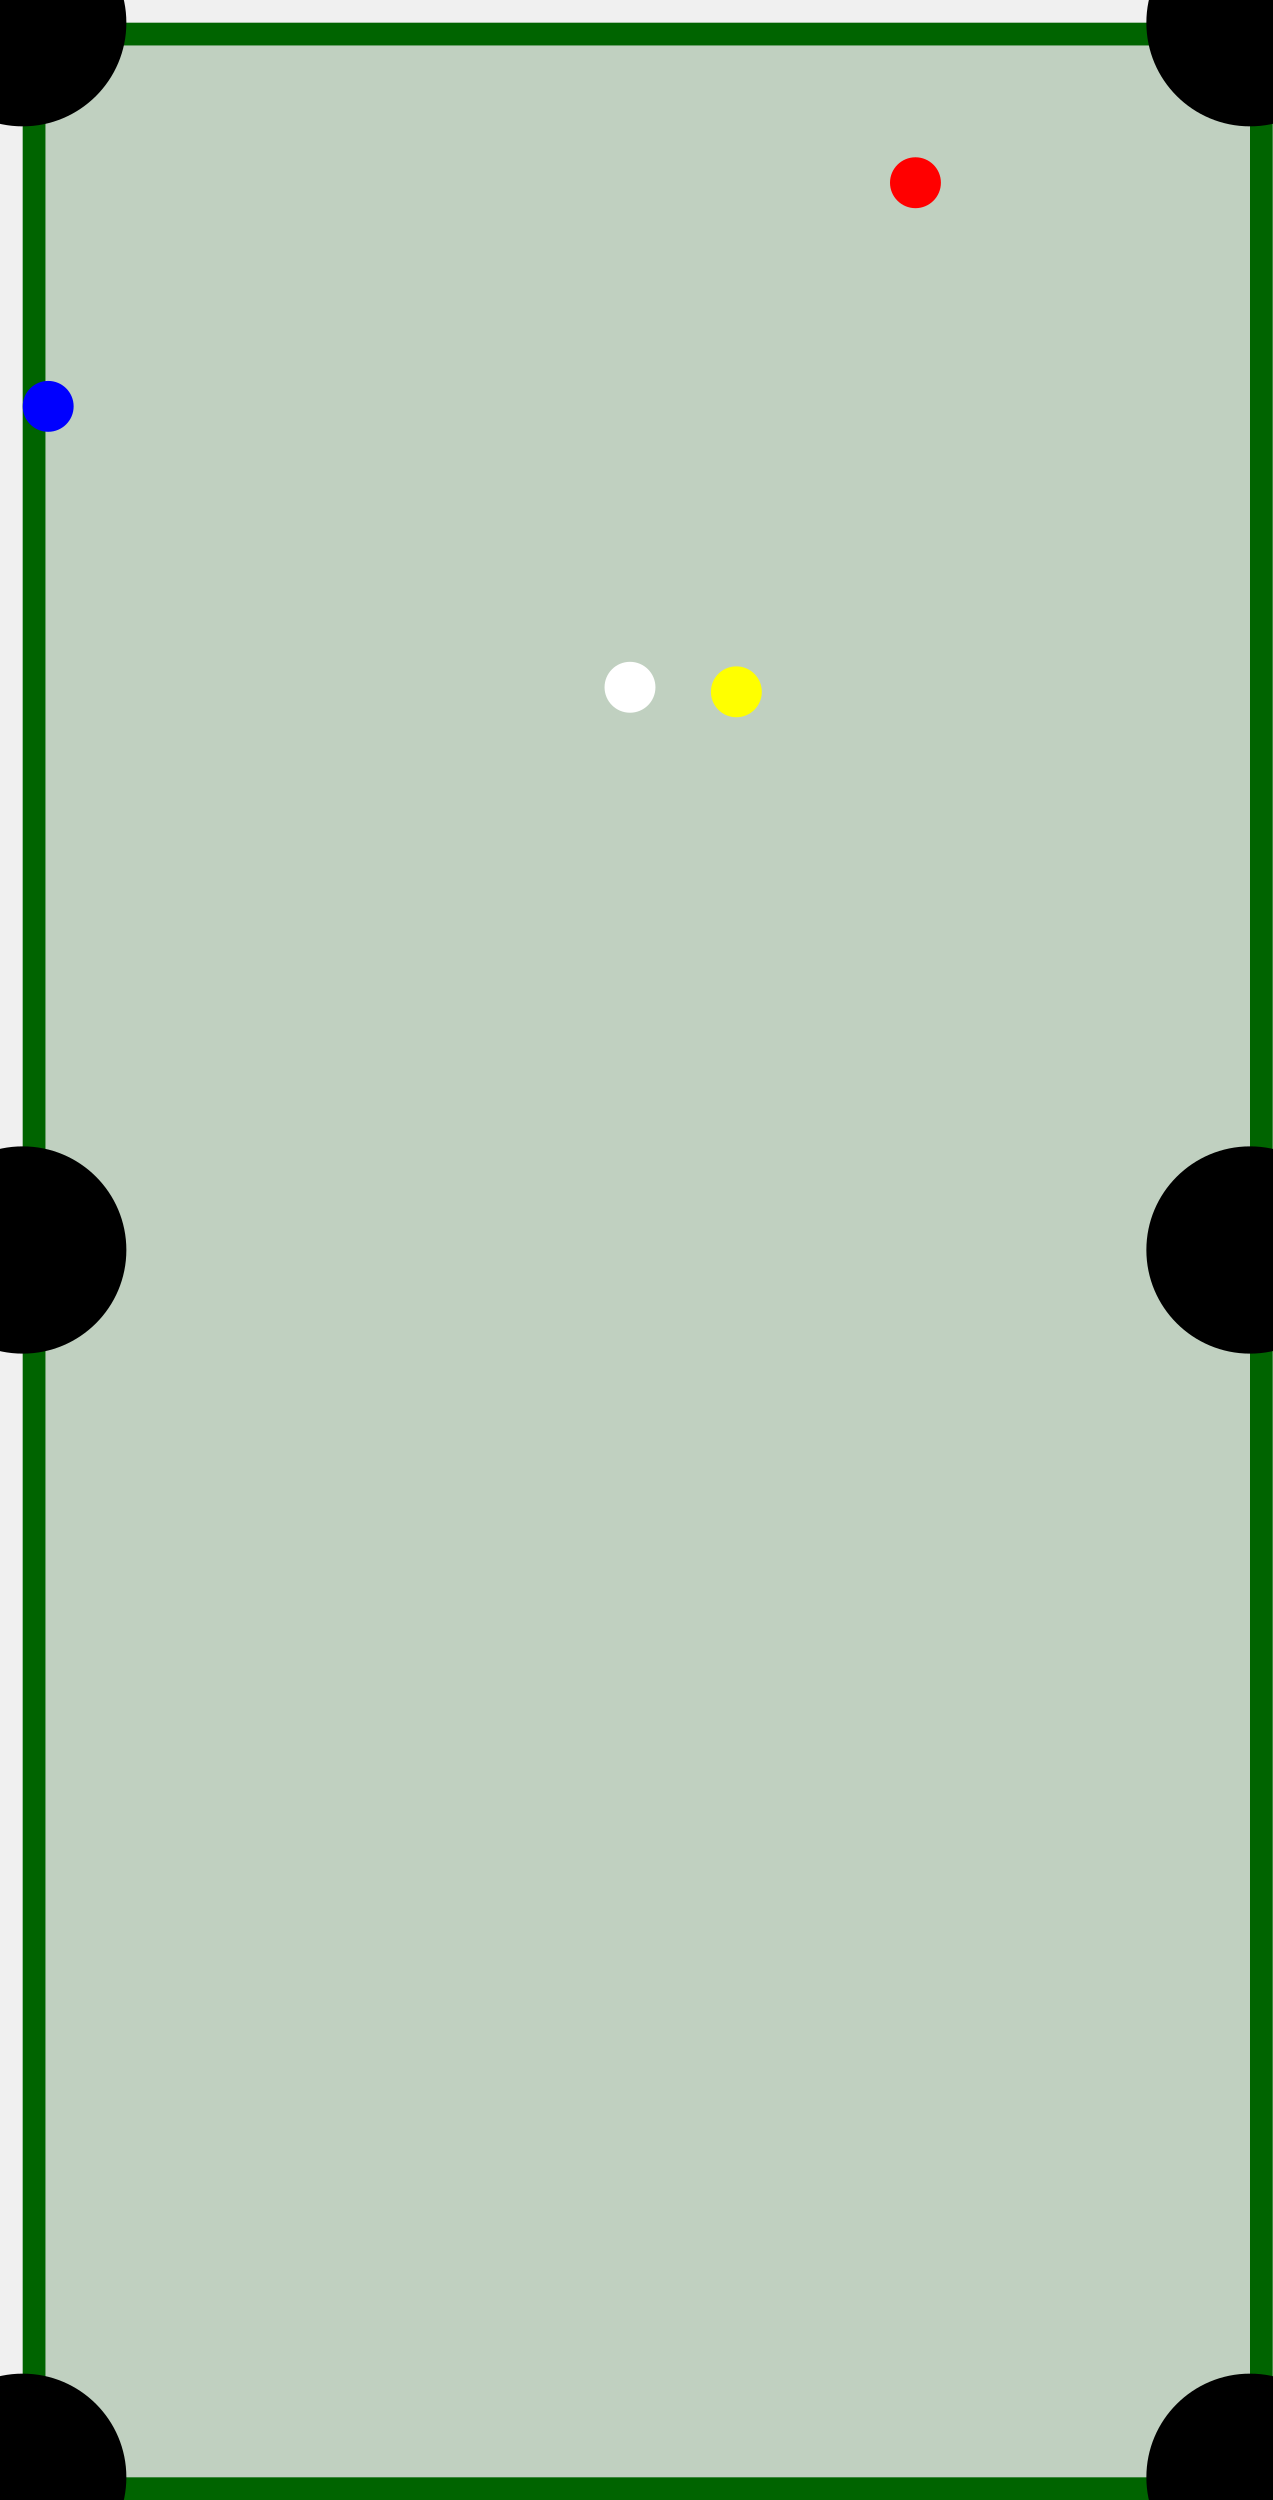
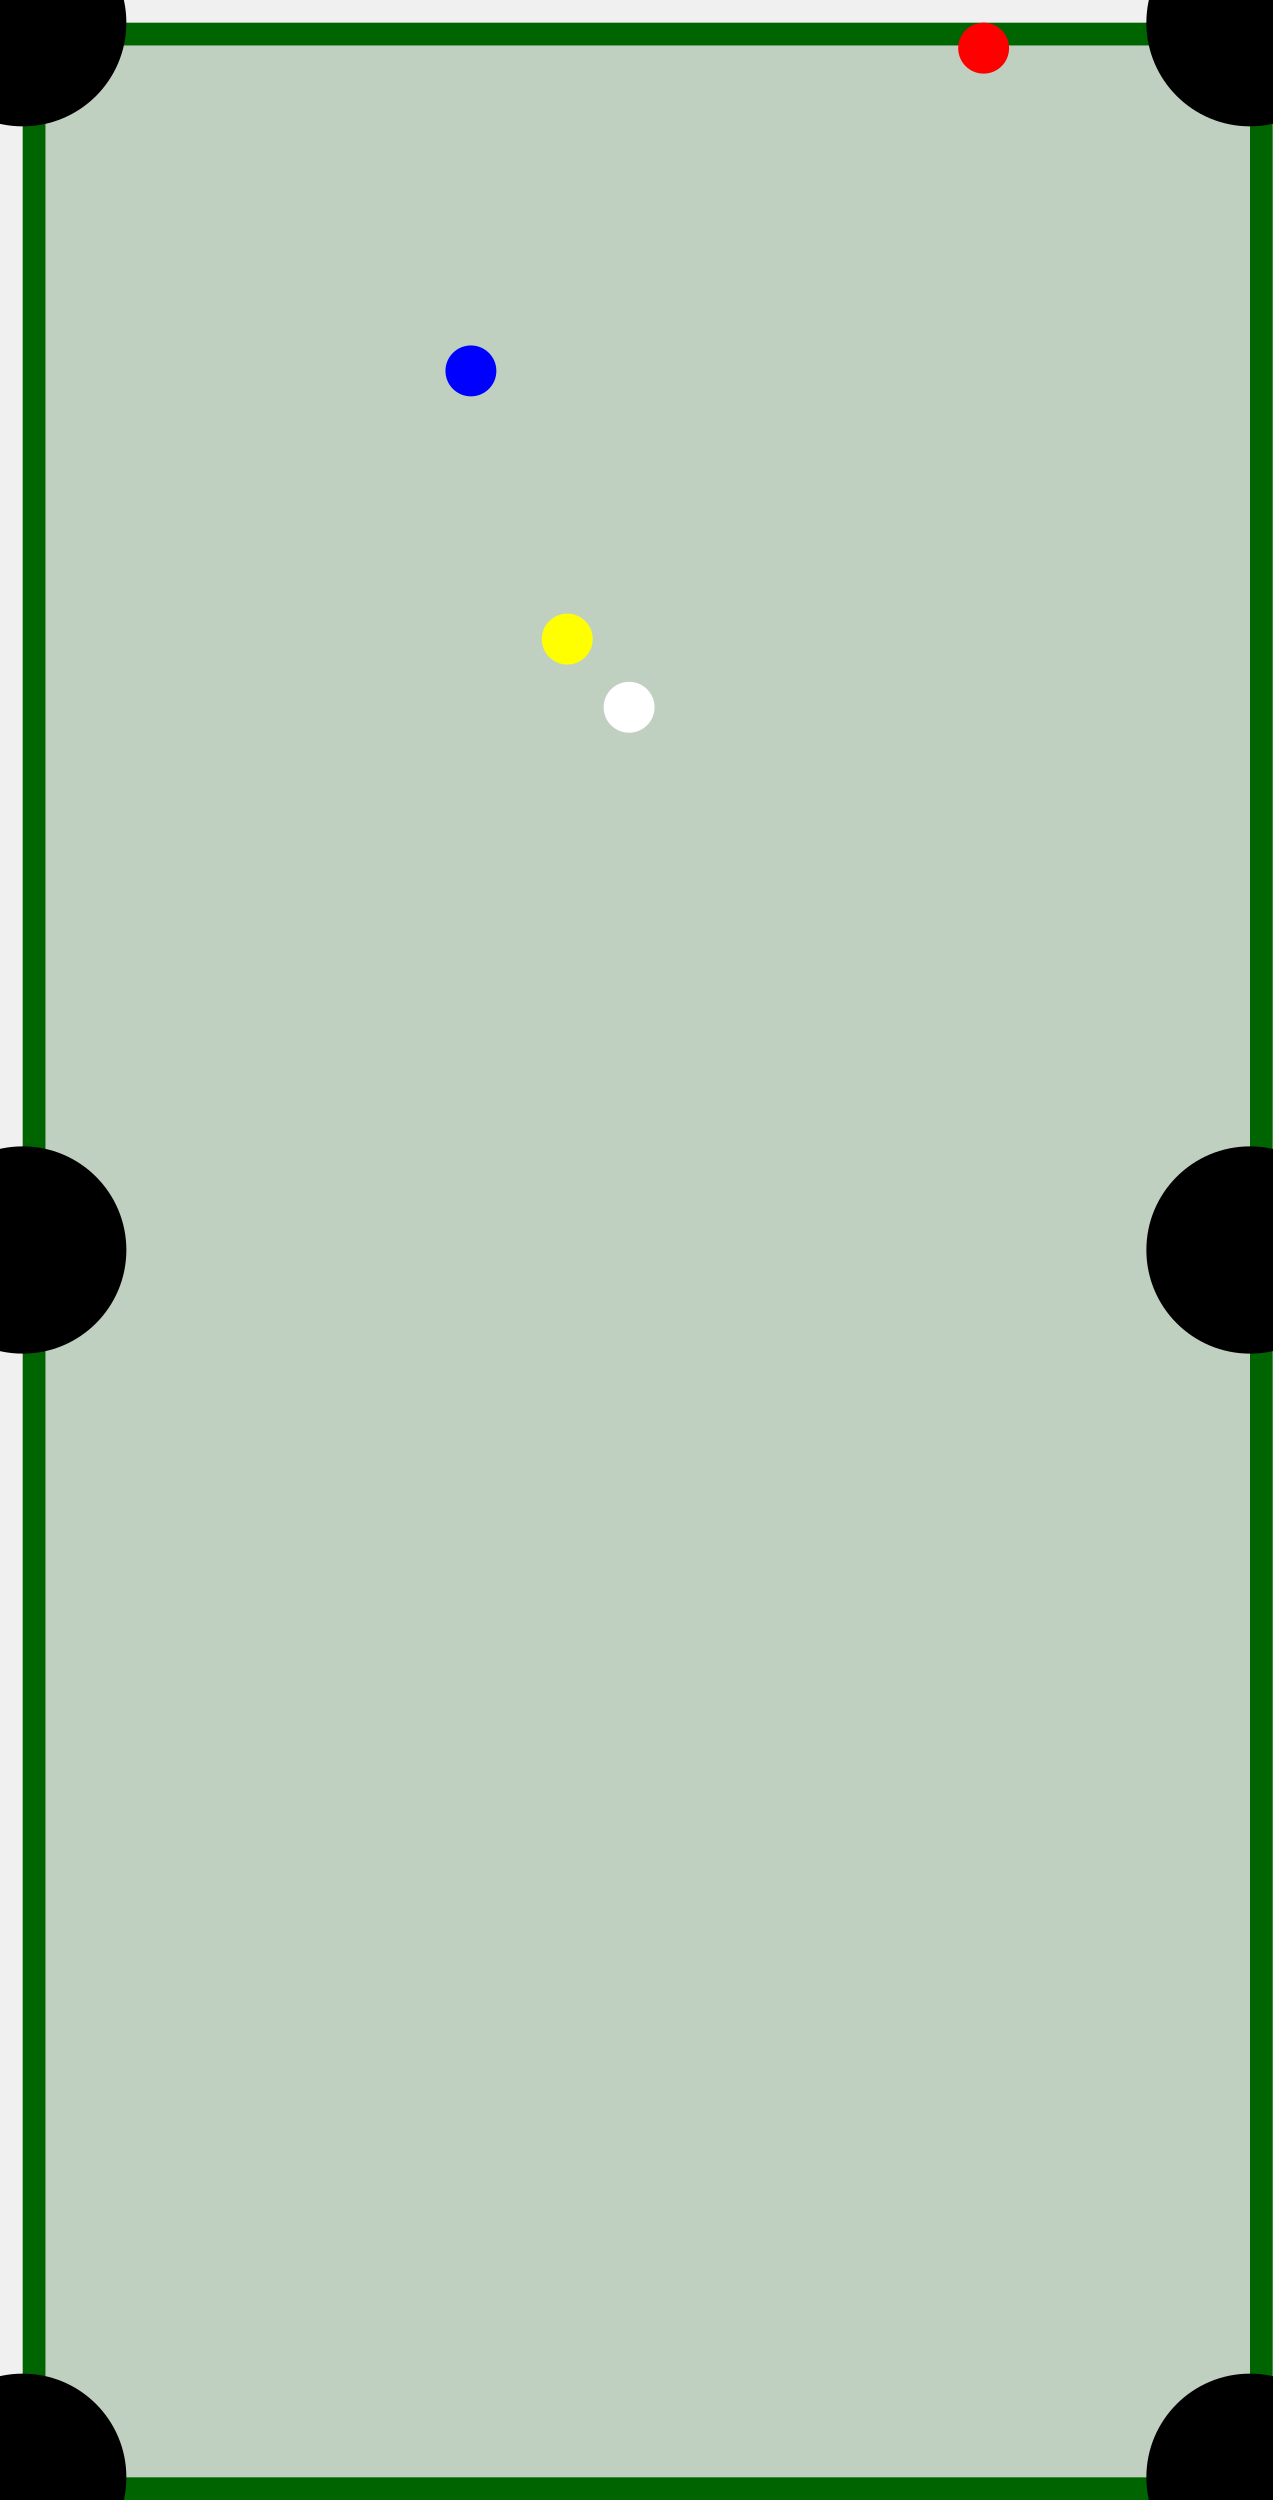
<svg xmlns="http://www.w3.org/2000/svg" width="700" height="1375" viewBox="-25 -25 1400 2750">
  <rect width="1350" height="2700" x="0" y="0" fill="#C0D0C0" />
  <rect width="1400" height="25" x="-25" y="0" fill="darkgreen" />
  <rect width="1400" height="25" x="-25" y="2700" fill="darkgreen" />
  <rect width="25" height="2750" x="0" y="-25" fill="darkgreen" />
  <rect width="25" height="2750" x="1350" y="-25" fill="darkgreen" />
  <circle cx="0" cy="0" r="114" fill="black" />
  <circle cx="0" cy="1350" r="114" fill="black" />
  <circle cx="0" cy="2700" r="114" fill="black" />
  <circle cx="1350" cy="0" r="114" fill="black" />
  <circle cx="1350" cy="1350" r="114" fill="black" />
  <circle cx="1350" cy="2700" r="114" fill="black" />
-   <circle cx="785" cy="736" r="28" fill="YELLOW" />
-   <circle cx="28" cy="422" r="28" fill="BLUE" />
-   <circle cx="982" cy="176" r="28" fill="RED" />
-   <circle cx="668" cy="731" r="28" fill="WHITE" />
+   <circle cx="599" cy="678" r="28" fill="YELLOW" />
+   <circle cx="493" cy="383" r="28" fill="BLUE" />
+   <circle cx="1057" cy="28" r="28" fill="RED" />
+   <circle cx="667" cy="753" r="28" fill="WHITE" />
</svg>
